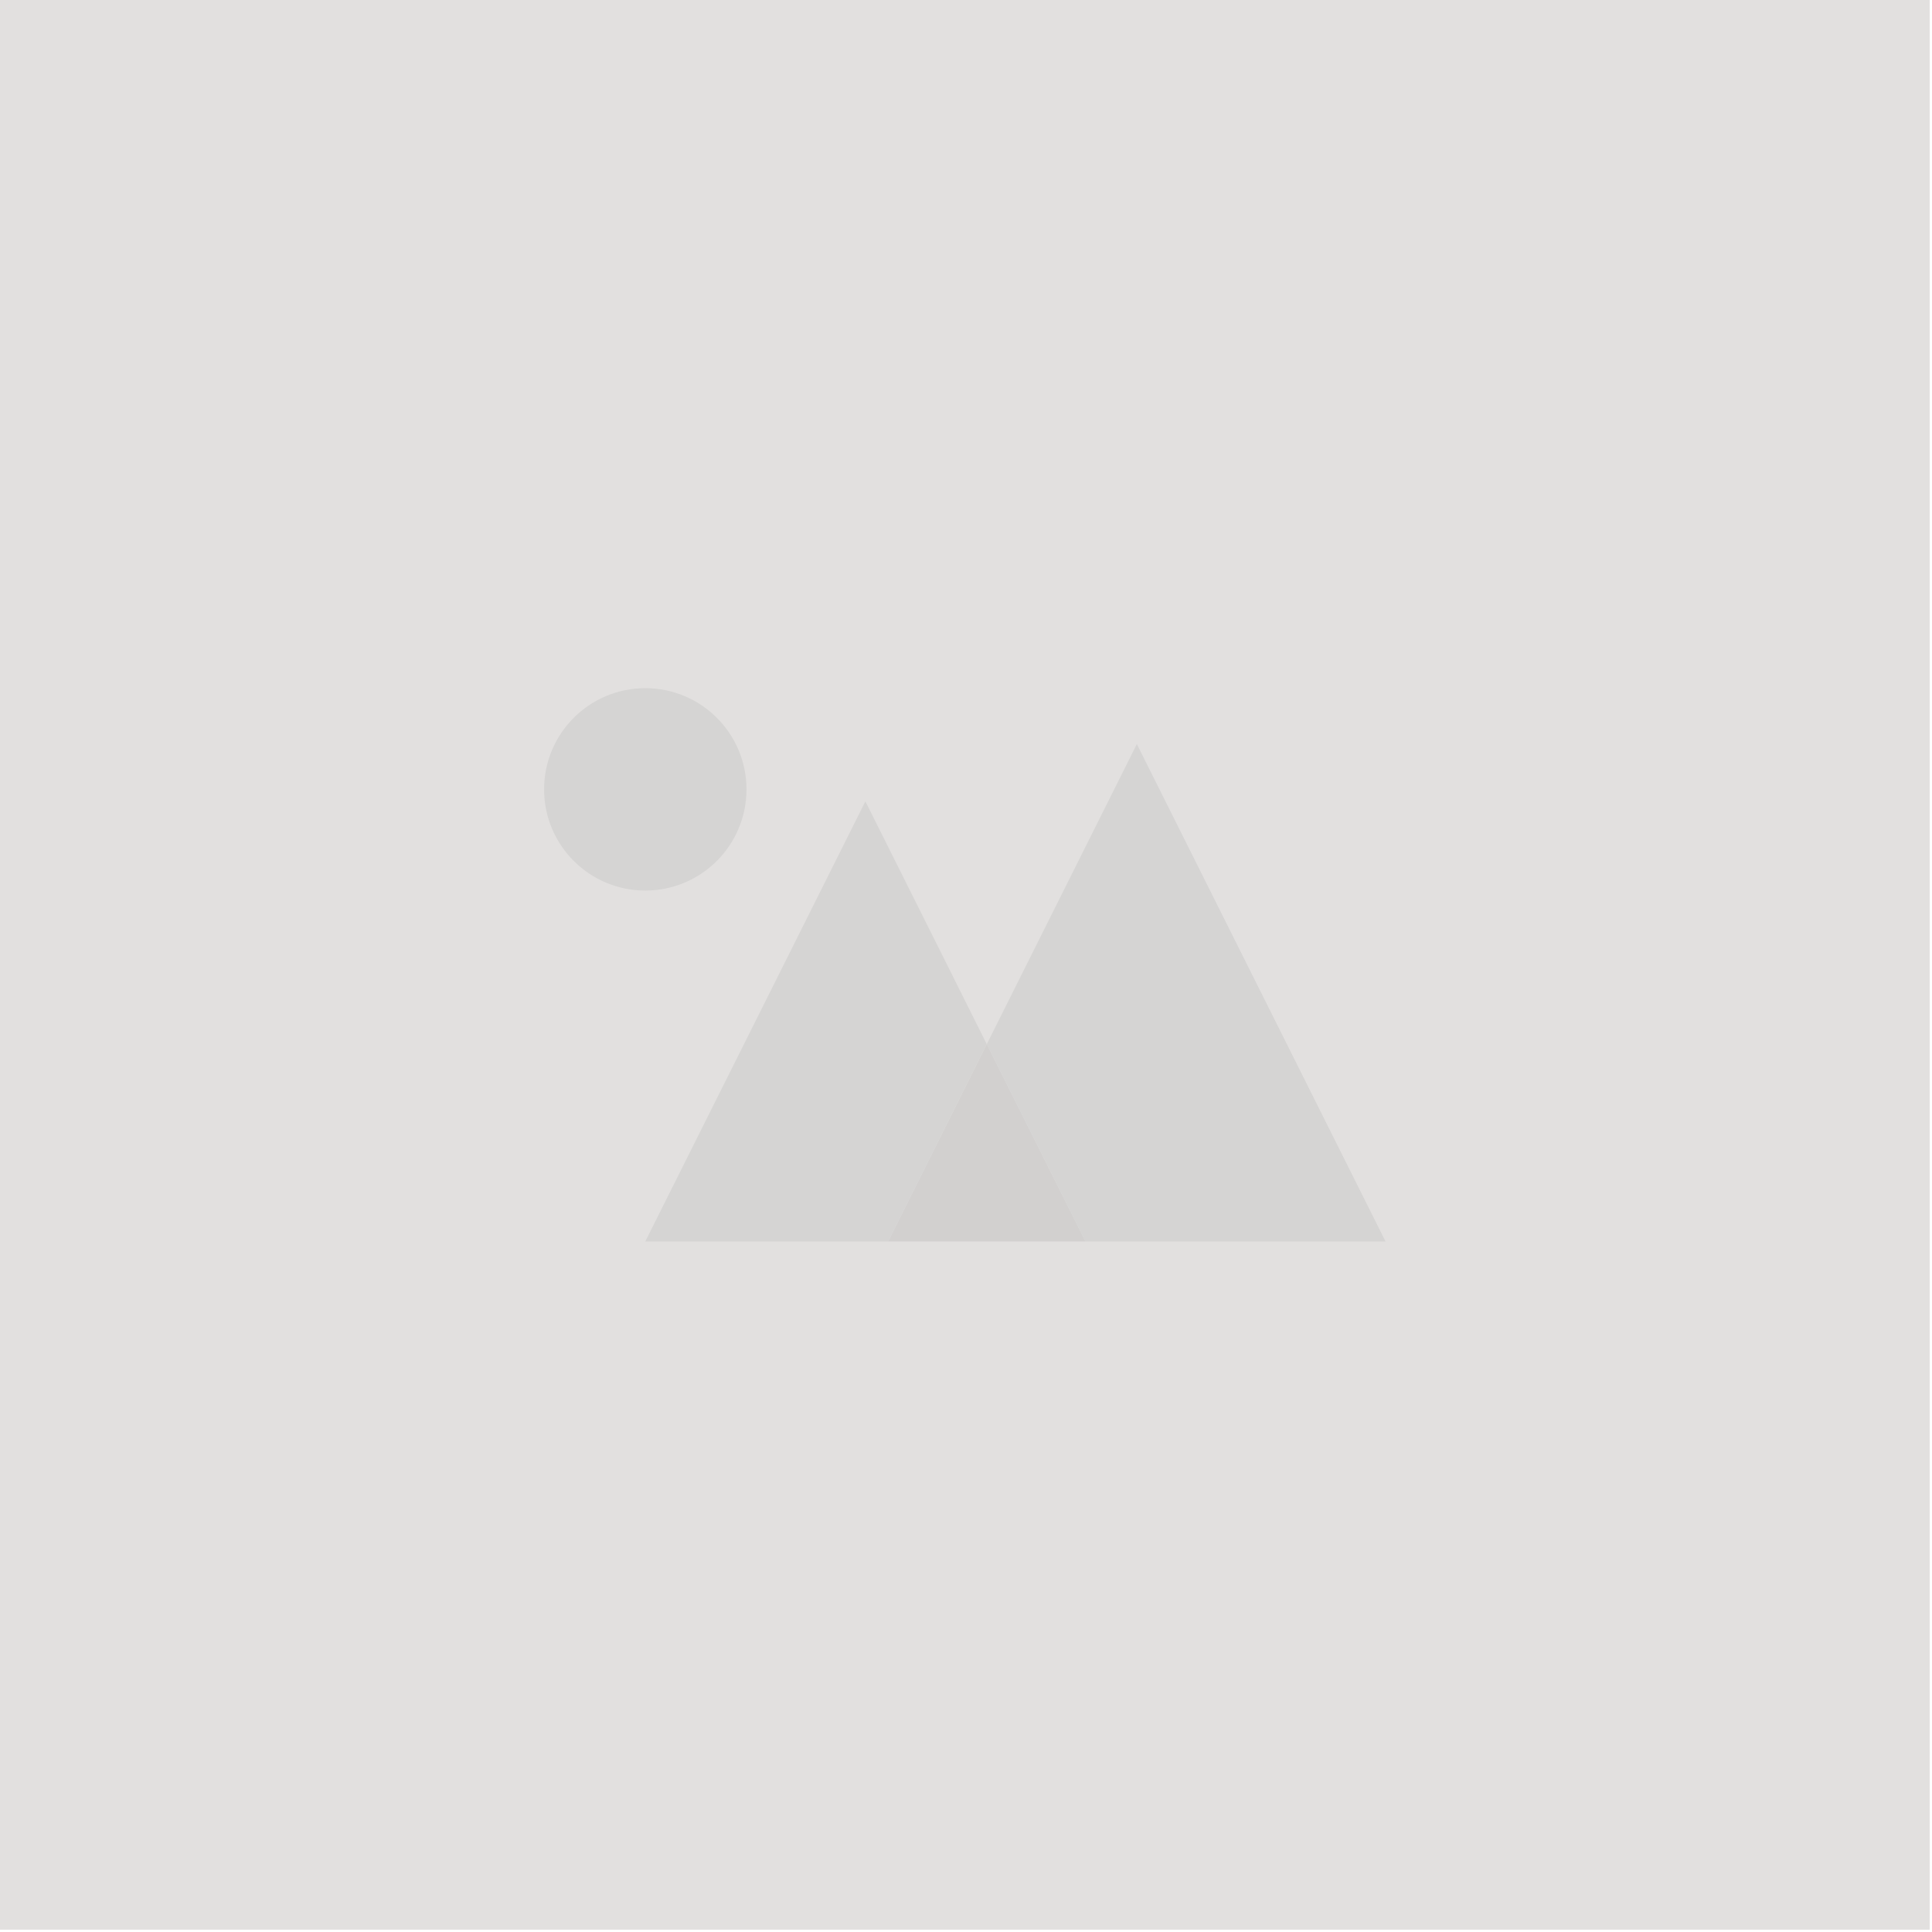
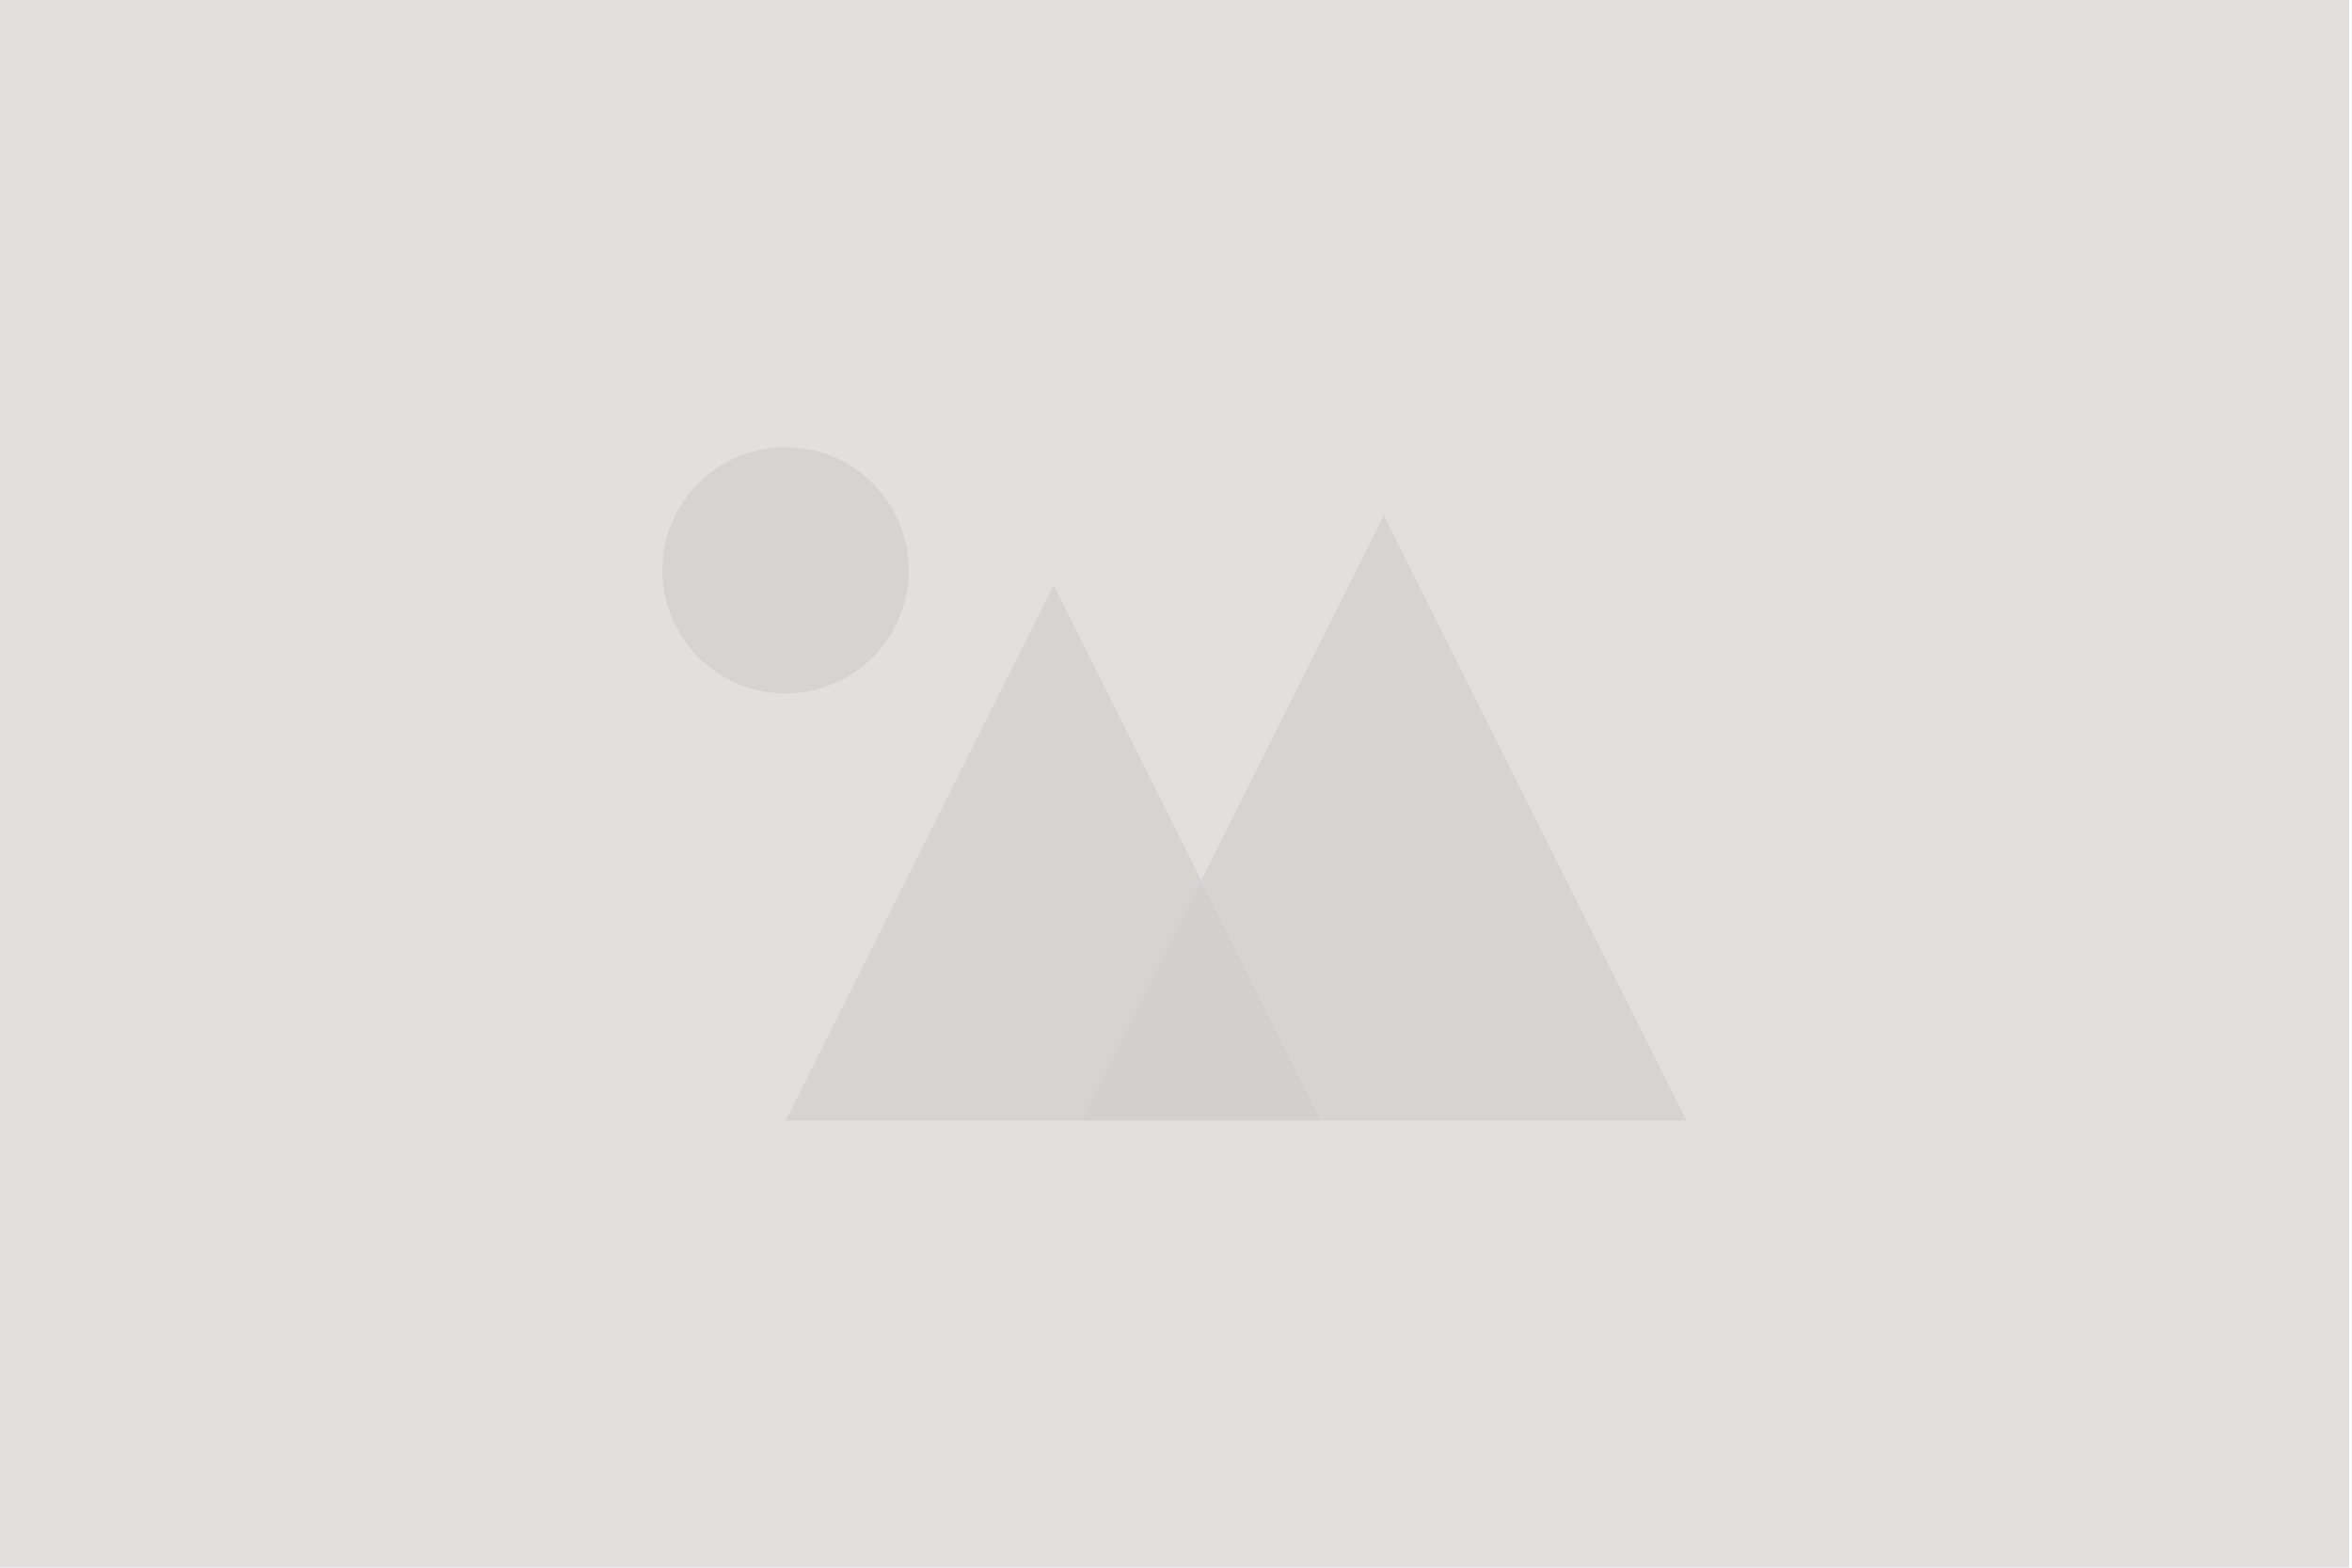
- <svg xmlns="http://www.w3.org/2000/svg" width="100%" height="100%" viewBox="0 0 441 441" version="1.1" xml:space="preserve" style="fill-rule:evenodd;clip-rule:evenodd;stroke-linejoin:round;stroke-miterlimit:2;">
+ <svg xmlns="http://www.w3.org/2000/svg" width="100%" height="100%" viewBox="0 0 441 294" version="1.1" xml:space="preserve" style="fill-rule:evenodd;clip-rule:evenodd;stroke-linejoin:round;stroke-miterlimit:2;">
  <g transform="matrix(1,0,0,1,-2228.11,-450.651)">
-     <g transform="matrix(1,0,0,1,-98.6404,-11.0893)">
-       <g transform="matrix(1,0,0,1,98.6404,11.0893)">
+     <g transform="matrix(1,0,0,0.667472,0,149.854)">
+       <g>
        <rect x="2228.11" y="450.651" width="440.468" height="440.468" style="fill:rgb(226,224,223);" />
      </g>
    </g>
-     <g transform="matrix(1,0,0,1,-98.6404,-11.0893)">
-       <g transform="matrix(1,0,0,1,0,11.5032)">
+     <g transform="matrix(1,0,0,1,-98.6404,-72.8207)">
+       <g>
        <g transform="matrix(1,0,0,1,-362.005,10.3492)">
          <circle cx="2836.05" cy="620.07" r="23.099" style="fill:rgb(213,212,211);" />
        </g>
        <g transform="matrix(1,0,0,1,-379.555,10.3492)">
          <path d="M2931.55,678.23L2965.8,609.73L3022.57,723.274L2909.03,723.274L2954.07,723.274L2931.55,678.23Z" style="fill:rgb(213,212,211);" />
        </g>
        <g transform="matrix(1,0,0,1,-385.008,4.66359)">
          <path d="M2937,683.916L2914.48,728.959L2859.05,728.959L2909.29,628.486L2937,683.916Z" style="fill:rgb(213,212,211);" />
        </g>
        <g transform="matrix(1,0,0,1,-385.008,4.66359)">
          <path d="M2959.53,728.959L2914.48,728.959L2937,683.916L2959.53,728.959Z" style="fill:rgb(210,208,207);" />
        </g>
      </g>
    </g>
  </g>
</svg>
